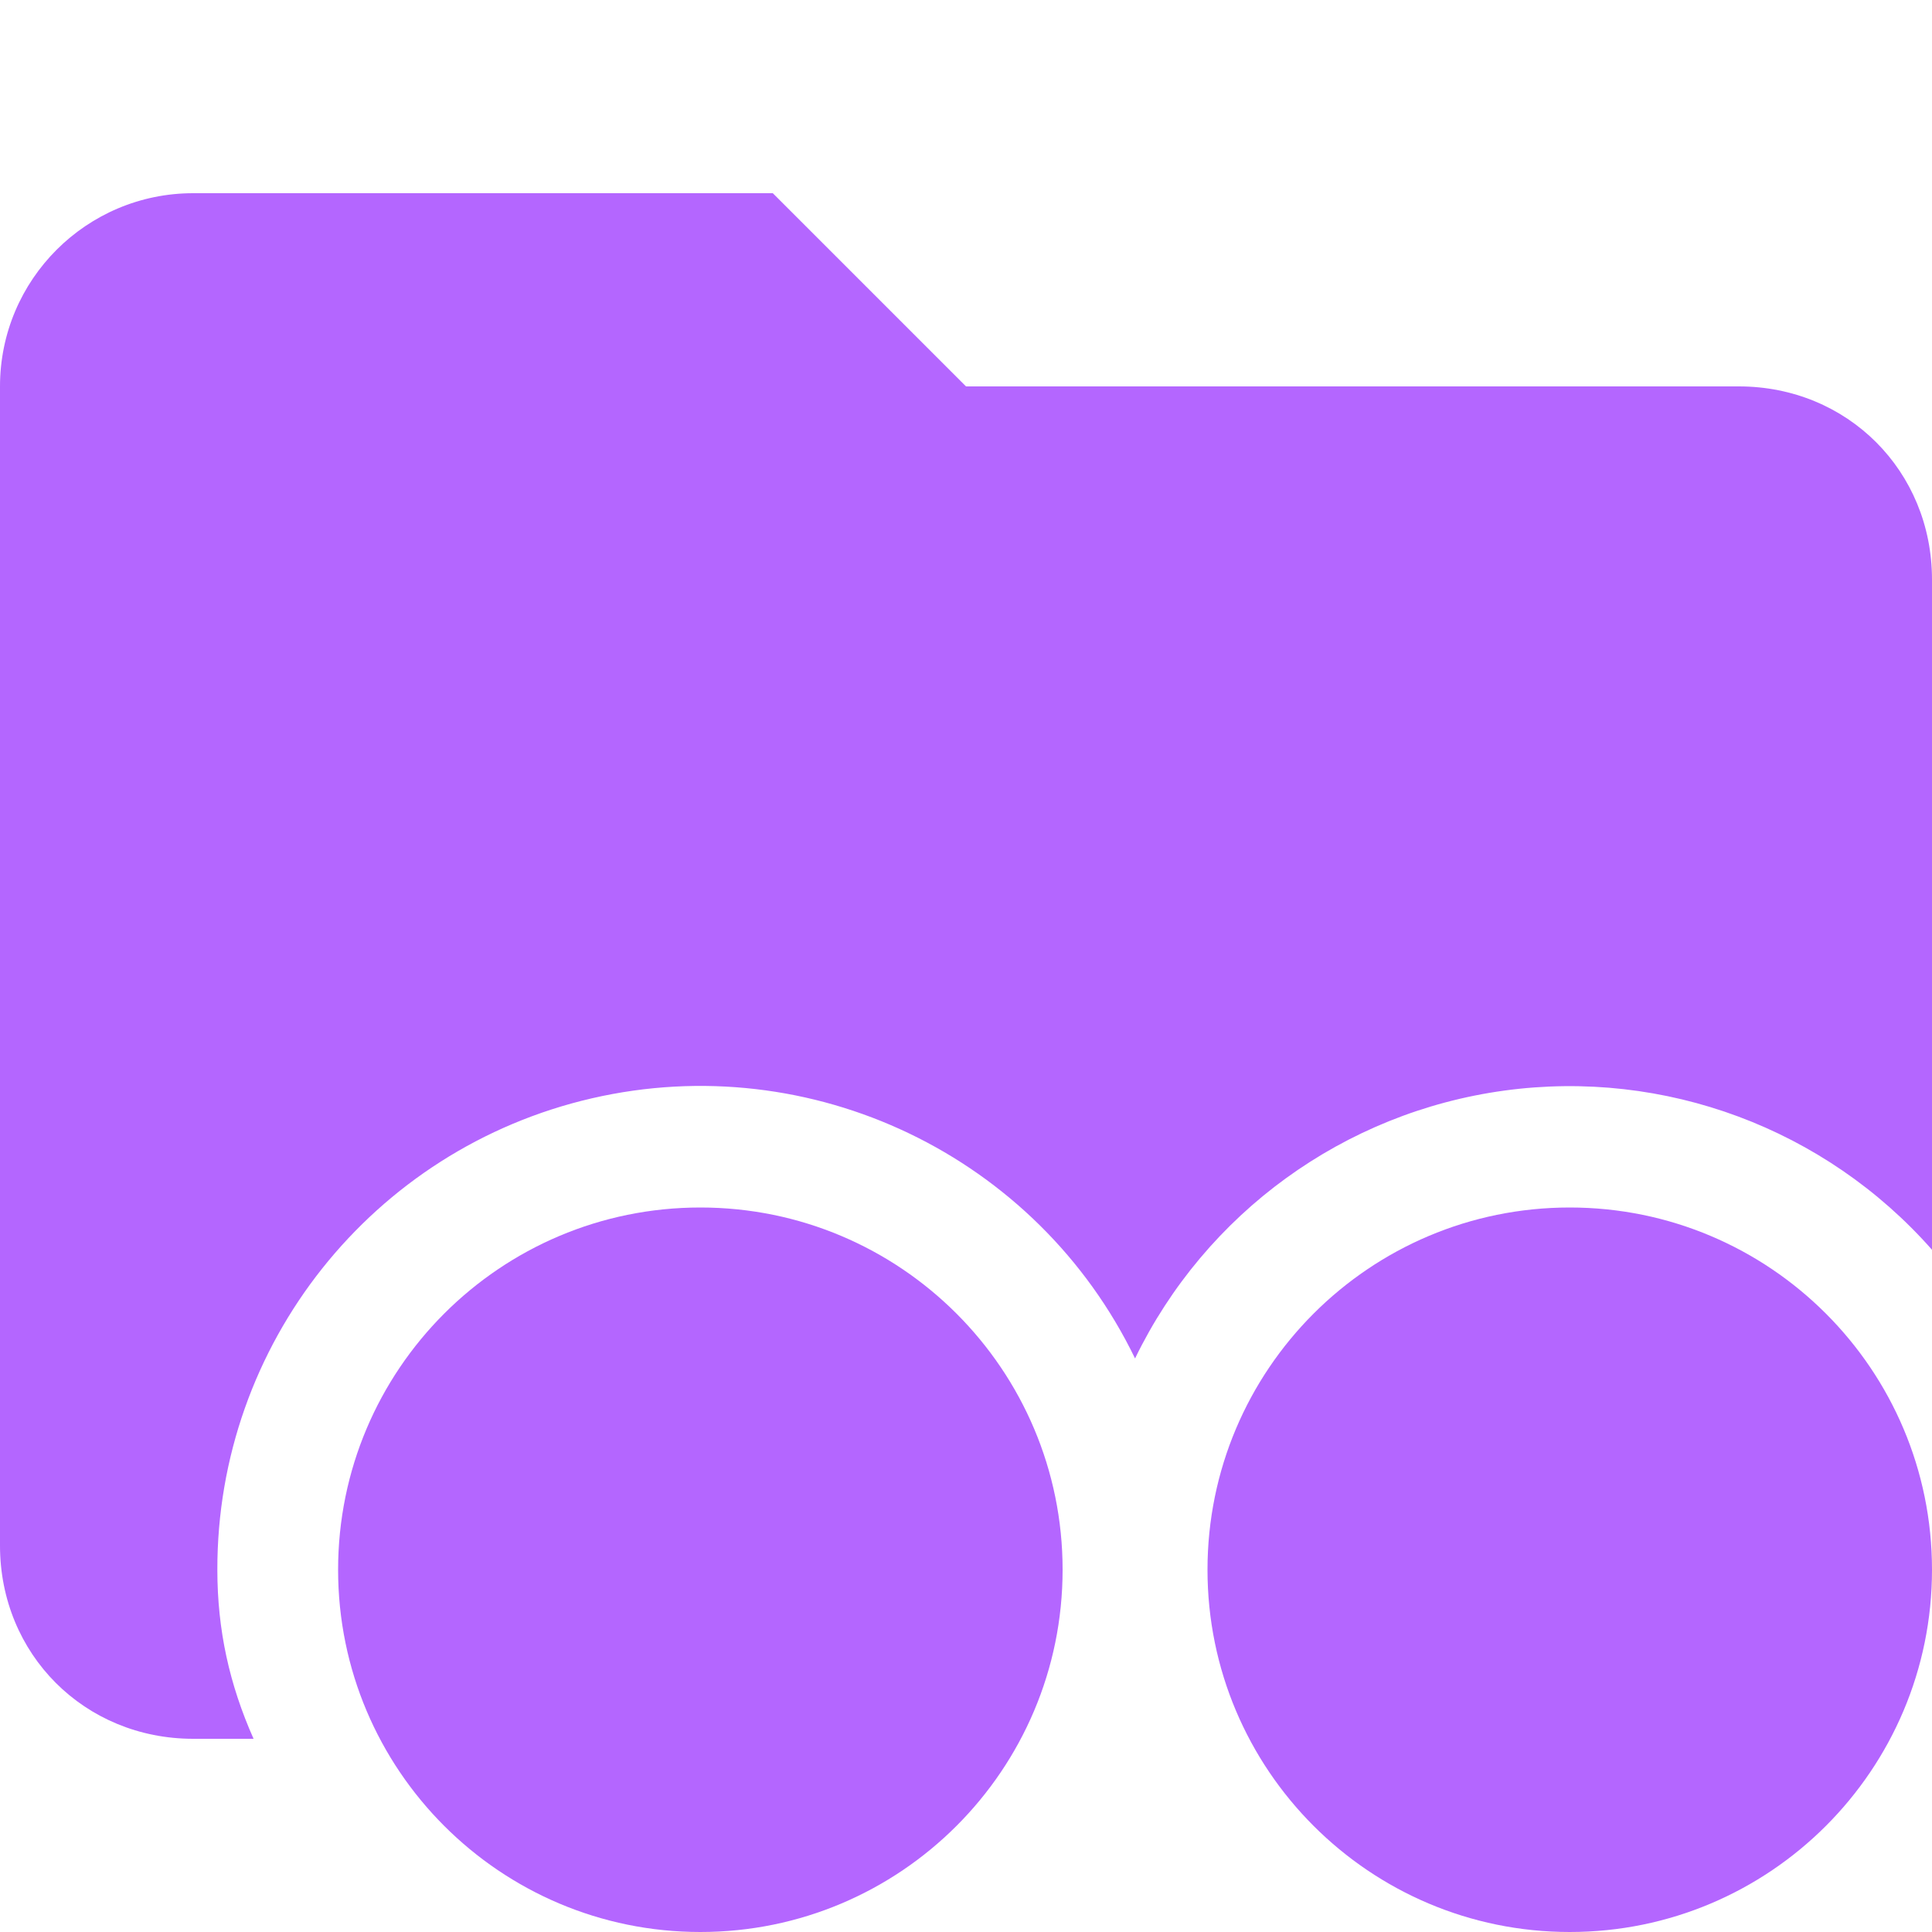
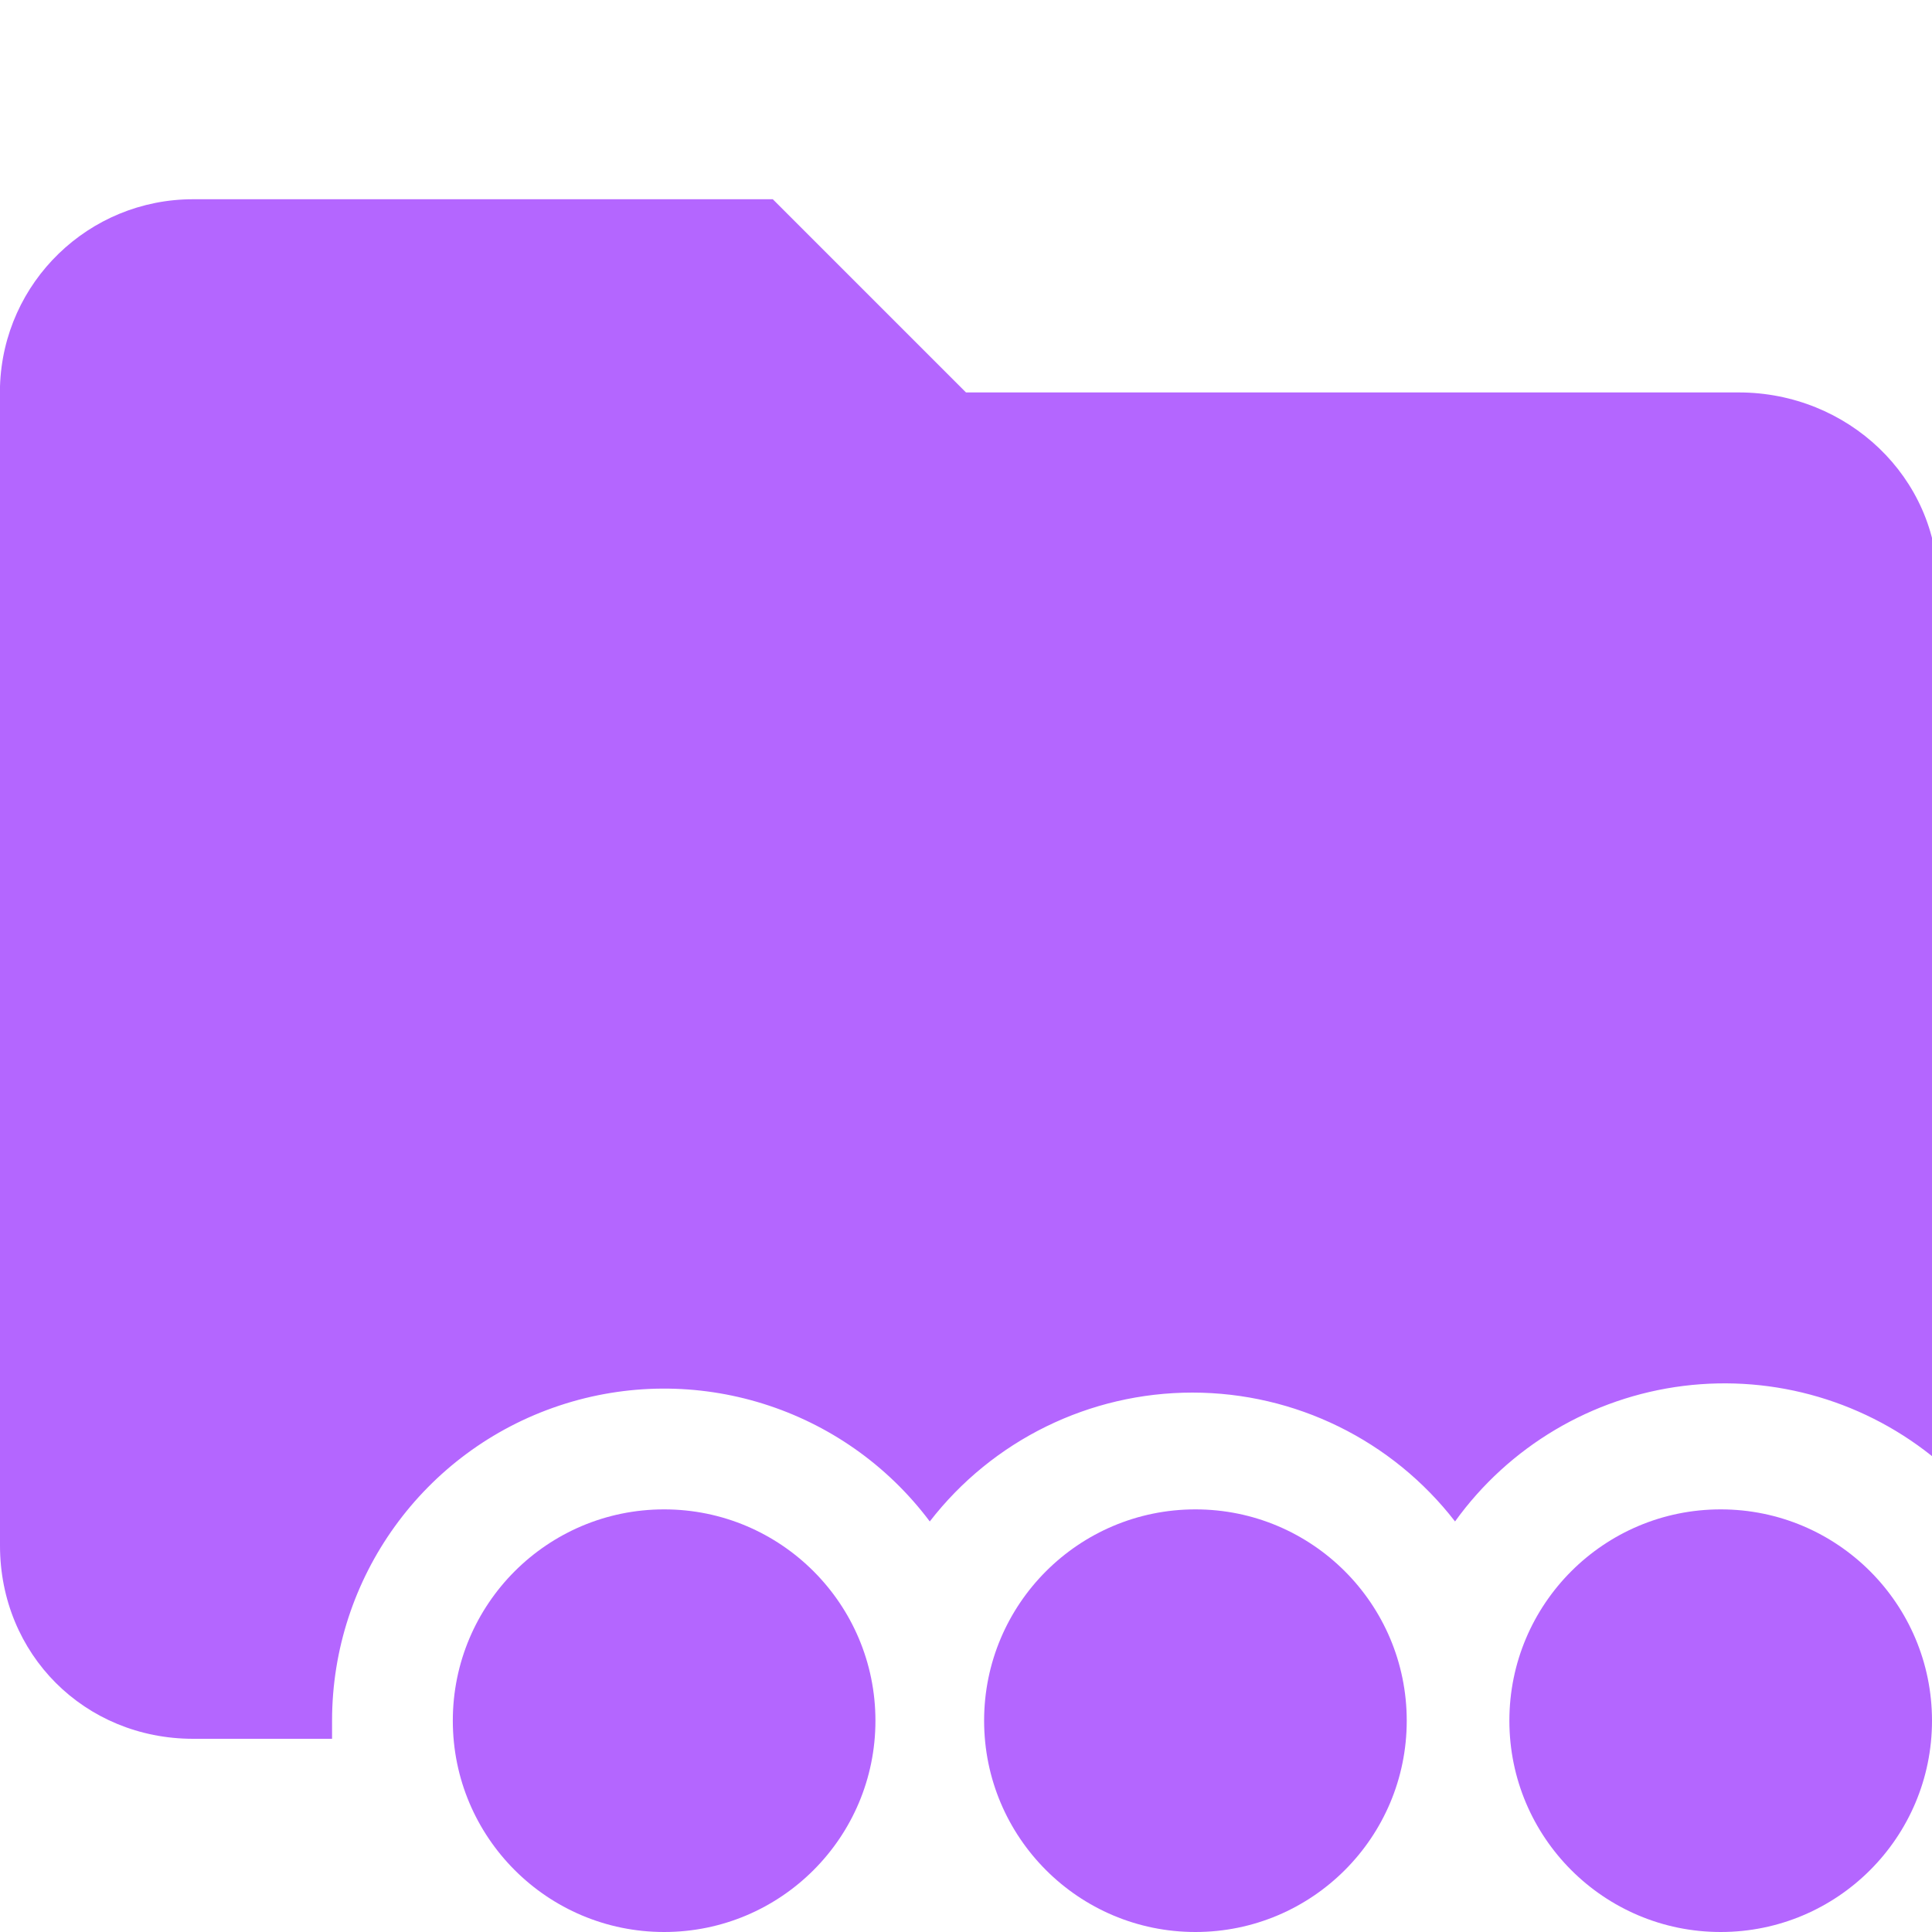
<svg xmlns="http://www.w3.org/2000/svg" viewBox="0 0 32 32">
-   <path d="M3.6 26a8 8 0 0 1 15.2-3.5A8 8 0 0 1 32 20.7V9.6c0-1.8-1.4-3.2-3.2-3.2H16l-3.2-3.2H3.2A3.2 3.2 0 0 0 0 6.4v19.2c0 1.8 1.4 3.2 3.2 3.2h1c-.4-.9-.6-1.8-.6-2.8Z" fill="#b466ff" />
-   <circle cx="11.6" cy="26" r="6" fill="#b466ff" />
-   <circle cx="26" cy="26" r="6" fill="#b466ff" />
+   <path d="M5.5 28.5a5.5 5.5 0 0 1 9.9-3.3 5.5 5.5 0 0 1 8.7 0 5.5 5.5 0 0 1 8-1V9.7c0-1.8-1.5-3.2-3.3-3.2H16l-3.2-3.2H3.2A3.2 3.2 0 0 0 0 6.4v19.2c0 1.8 1.4 3.2 3.2 3.2h2.3v-.3Z" fill="#b466ff" />
+   <circle cx="11" cy="28.5" r="3.5" fill="#b466ff" />
+   <circle cx="28.5" cy="28.5" r="3.5" fill="#b466ff" />
+   <circle cx="19.8" cy="28.5" r="3.5" fill="#b466ff" />
</svg>
